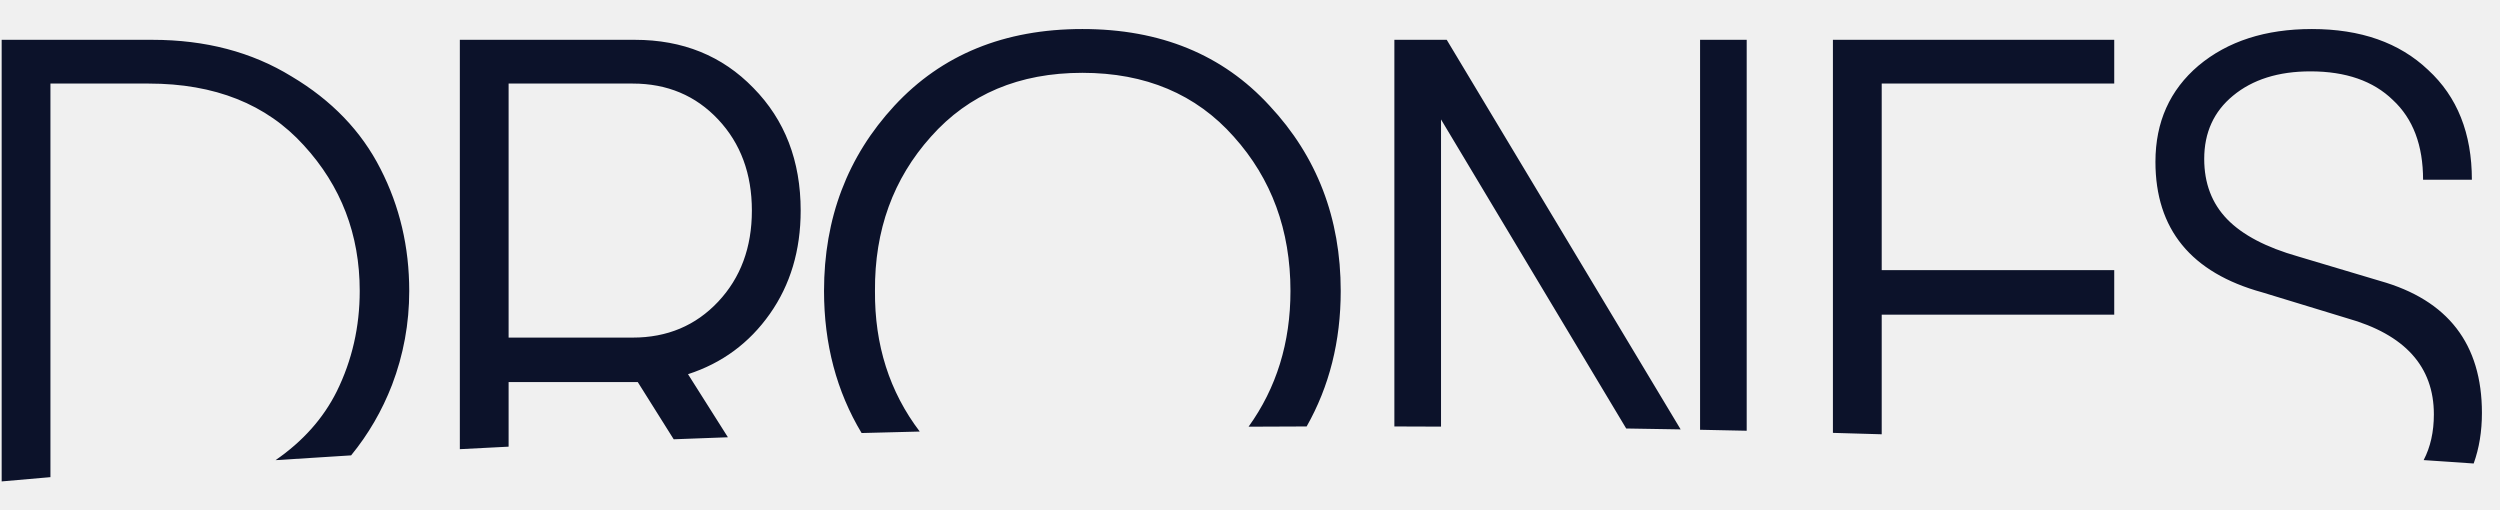
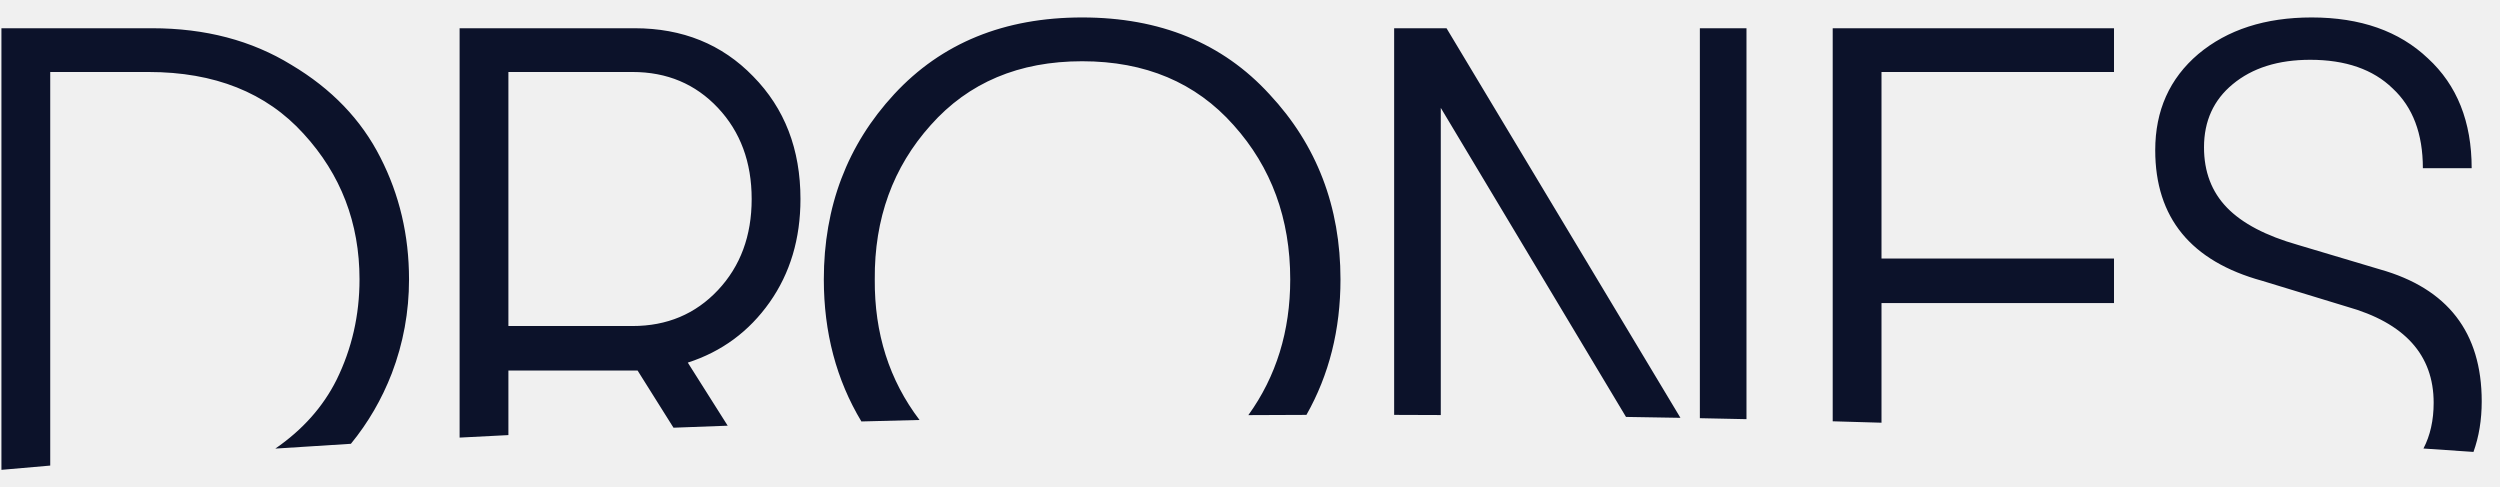
- <svg xmlns="http://www.w3.org/2000/svg" width="108" height="22" viewBox="0 0 108 22" fill="none">
-   <g clip-path="url(#clip0_317_859)">
-     <path d="M6.582 1.72C8.876 1.72 10.88 2.247 12.595 3.301C14.331 4.334 15.613 5.667 16.44 7.3C17.266 8.912 17.679 10.668 17.679 12.569C17.679 13.975 17.431 15.328 16.935 16.63C16.503 17.746 15.914 18.76 15.168 19.672C14.07 19.739 12.982 19.807 11.903 19.879C13.082 19.066 13.965 18.077 14.548 16.909C15.21 15.566 15.54 14.119 15.54 12.569C15.54 10.131 14.735 8.033 13.123 6.276C11.511 4.499 9.278 3.61 6.426 3.61H2.179V20.613C1.471 20.673 0.769 20.735 0.072 20.797V1.72H6.582ZM99.873 1.254C101.98 1.254 103.655 1.843 104.895 3.021C106.155 4.179 106.785 5.76 106.785 7.765H104.677C104.677 6.277 104.243 5.129 103.375 4.323C102.528 3.497 101.34 3.083 99.811 3.083C98.426 3.083 97.31 3.435 96.462 4.138C95.636 4.82 95.222 5.729 95.222 6.865C95.222 7.919 95.553 8.788 96.214 9.47C96.876 10.152 97.899 10.688 99.284 11.081L102.818 12.136C105.752 12.962 107.219 14.863 107.219 17.839C107.219 18.637 107.1 19.365 106.863 20.023C106.147 19.973 105.427 19.924 104.702 19.876C104.995 19.315 105.143 18.657 105.143 17.901C105.143 15.835 103.892 14.45 101.392 13.747L97.734 12.631C94.655 11.784 93.115 9.903 93.115 6.989C93.115 5.274 93.735 3.889 94.975 2.835C96.236 1.781 97.868 1.254 99.873 1.254ZM27.428 1.72C29.495 1.72 31.2 2.411 32.544 3.796C33.907 5.181 34.589 6.948 34.589 9.098C34.589 10.813 34.145 12.301 33.256 13.562C32.368 14.822 31.189 15.69 29.722 16.165L31.446 18.89C30.662 18.918 29.881 18.947 29.104 18.977L27.552 16.506H21.972V19.296C21.266 19.331 20.564 19.367 19.865 19.404V1.72H27.428ZM91.335 3.61H81.29V11.67H91.335V13.593H81.29V18.761C80.59 18.74 79.887 18.72 79.182 18.7V1.72H91.335V3.61ZM46.758 1.254C50.127 1.254 52.824 2.36 54.849 4.571C56.895 6.762 57.919 9.428 57.919 12.569C57.919 14.743 57.427 16.694 56.447 18.423C55.608 18.425 54.772 18.428 53.938 18.433C55.143 16.76 55.748 14.806 55.748 12.569C55.748 9.945 54.932 7.723 53.299 5.904C51.667 4.065 49.486 3.146 46.758 3.146C44.03 3.146 41.85 4.065 40.217 5.904C38.585 7.723 37.779 9.945 37.799 12.569C37.781 14.901 38.426 16.924 39.733 18.643C38.892 18.663 38.055 18.684 37.221 18.707C36.141 16.909 35.598 14.864 35.598 12.569C35.598 9.428 36.611 6.762 38.636 4.571C40.682 2.36 43.39 1.254 46.758 1.254ZM75.457 18.608C74.788 18.593 74.116 18.58 73.443 18.566V1.72H75.457V18.608ZM72.604 18.55C71.823 18.535 71.039 18.523 70.252 18.511L62.252 5.16V18.43C61.581 18.426 60.91 18.424 60.237 18.423V1.72H62.499L72.604 18.55ZM21.972 14.584H27.335C28.823 14.584 30.053 14.067 31.024 13.034C31.995 12.001 32.481 10.689 32.481 9.098C32.481 7.506 31.995 6.193 31.024 5.16C30.053 4.127 28.823 3.61 27.335 3.61H21.972V14.584Z" fill="#0C122A" style="fill:#0C122A;fill:color(display-p3 0.047 0.071 0.165);fill-opacity:1;" />
+ <svg xmlns="http://www.w3.org/2000/svg" width="108" height="21" viewBox="0 0 108 21" fill="none">
+   <g clip-path="url(#clip0_5249_773)">
+     <path d="M6.572 1.22C8.866 1.22 10.871 1.747 12.586 2.801C14.322 3.834 15.604 5.167 16.431 6.8C17.257 8.412 17.67 10.168 17.67 12.069C17.67 13.475 17.422 14.828 16.926 16.13C16.494 17.246 15.905 18.26 15.159 19.172C14.061 19.239 12.973 19.307 11.894 19.379C13.073 18.566 13.955 17.577 14.539 16.409C15.2 15.066 15.531 13.619 15.531 12.069C15.531 9.631 14.725 7.533 13.113 5.776C11.501 3.999 9.269 3.11 6.417 3.11H2.17V20.113C1.462 20.173 0.76 20.235 0.062 20.297V1.22H6.572ZM99.863 0.754C101.971 0.754 103.646 1.343 104.886 2.521C106.146 3.679 106.776 5.26 106.776 7.265H104.668C104.668 5.777 104.234 4.629 103.366 3.823C102.519 2.997 101.331 2.583 99.802 2.583C98.417 2.583 97.3 2.935 96.453 3.638C95.627 4.32 95.213 5.229 95.213 6.365C95.213 7.419 95.544 8.288 96.205 8.97C96.866 9.652 97.89 10.188 99.274 10.581L102.809 11.636C105.743 12.462 107.21 14.363 107.21 17.339C107.21 18.137 107.091 18.865 106.854 19.523C106.138 19.473 105.418 19.424 104.693 19.376C104.986 18.815 105.134 18.157 105.134 17.401C105.134 15.335 103.883 13.95 101.383 13.247L97.725 12.131C94.645 11.284 93.106 9.403 93.106 6.489C93.106 4.774 93.726 3.389 94.966 2.335C96.226 1.281 97.859 0.754 99.863 0.754ZM27.419 1.22C29.485 1.22 31.191 1.911 32.534 3.296C33.898 4.681 34.58 6.448 34.58 8.598C34.58 10.313 34.136 11.801 33.247 13.062C32.358 14.322 31.18 15.19 29.713 15.665L31.436 18.39C30.652 18.418 29.872 18.447 29.095 18.477L27.543 16.006H21.963V18.796C21.257 18.831 20.555 18.867 19.855 18.904V1.22H27.419ZM91.325 3.11H81.281V11.17H91.325V13.093H81.281V18.261C80.581 18.24 79.878 18.22 79.173 18.2V1.22H91.325V3.11ZM46.749 0.754C50.118 0.754 52.815 1.86 54.84 4.071C56.886 6.262 57.909 8.928 57.909 12.069C57.909 14.243 57.417 16.194 56.438 17.923C55.599 17.925 54.763 17.928 53.929 17.933C55.134 16.26 55.738 14.306 55.738 12.069C55.738 9.445 54.923 7.223 53.29 5.404C51.657 3.565 49.477 2.646 46.749 2.646C44.021 2.646 41.841 3.565 40.208 5.404C38.575 7.223 37.769 9.445 37.79 12.069C37.772 14.401 38.417 16.424 39.724 18.143C38.883 18.163 38.046 18.184 37.212 18.207C36.131 16.409 35.589 14.364 35.589 12.069C35.589 8.928 36.602 6.262 38.627 4.071C40.673 1.86 43.38 0.754 46.749 0.754ZM75.448 18.108C74.779 18.093 74.107 18.08 73.434 18.066V1.22H75.448V18.108ZM72.595 18.05C71.814 18.035 71.03 18.023 70.243 18.011L62.242 4.66V17.93C61.572 17.926 60.901 17.924 60.227 17.923V1.22H62.49L72.595 18.05ZM21.963 14.084H27.326C28.814 14.084 30.043 13.567 31.015 12.534C31.986 11.501 32.472 10.189 32.472 8.598C32.472 7.006 31.986 5.693 31.015 4.66C30.043 3.627 28.814 3.11 27.326 3.11H21.963V14.084Z" fill="#0C122A" style="fill:#0C122A;fill:color(display-p3 0.047 0.071 0.165);fill-opacity:1;" />
  </g>
  <defs>
-     <clipPath id="clip0_317_859">
-       <rect width="108" height="21" fill="white" style="fill:white;fill-opacity:1;" transform="translate(0.00927734 0.5)" />
+     <clipPath id="clip0_5249_773">
+       <rect width="108" height="21" fill="white" style="fill:white;fill-opacity:1;" />
    </clipPath>
  </defs>
</svg>
